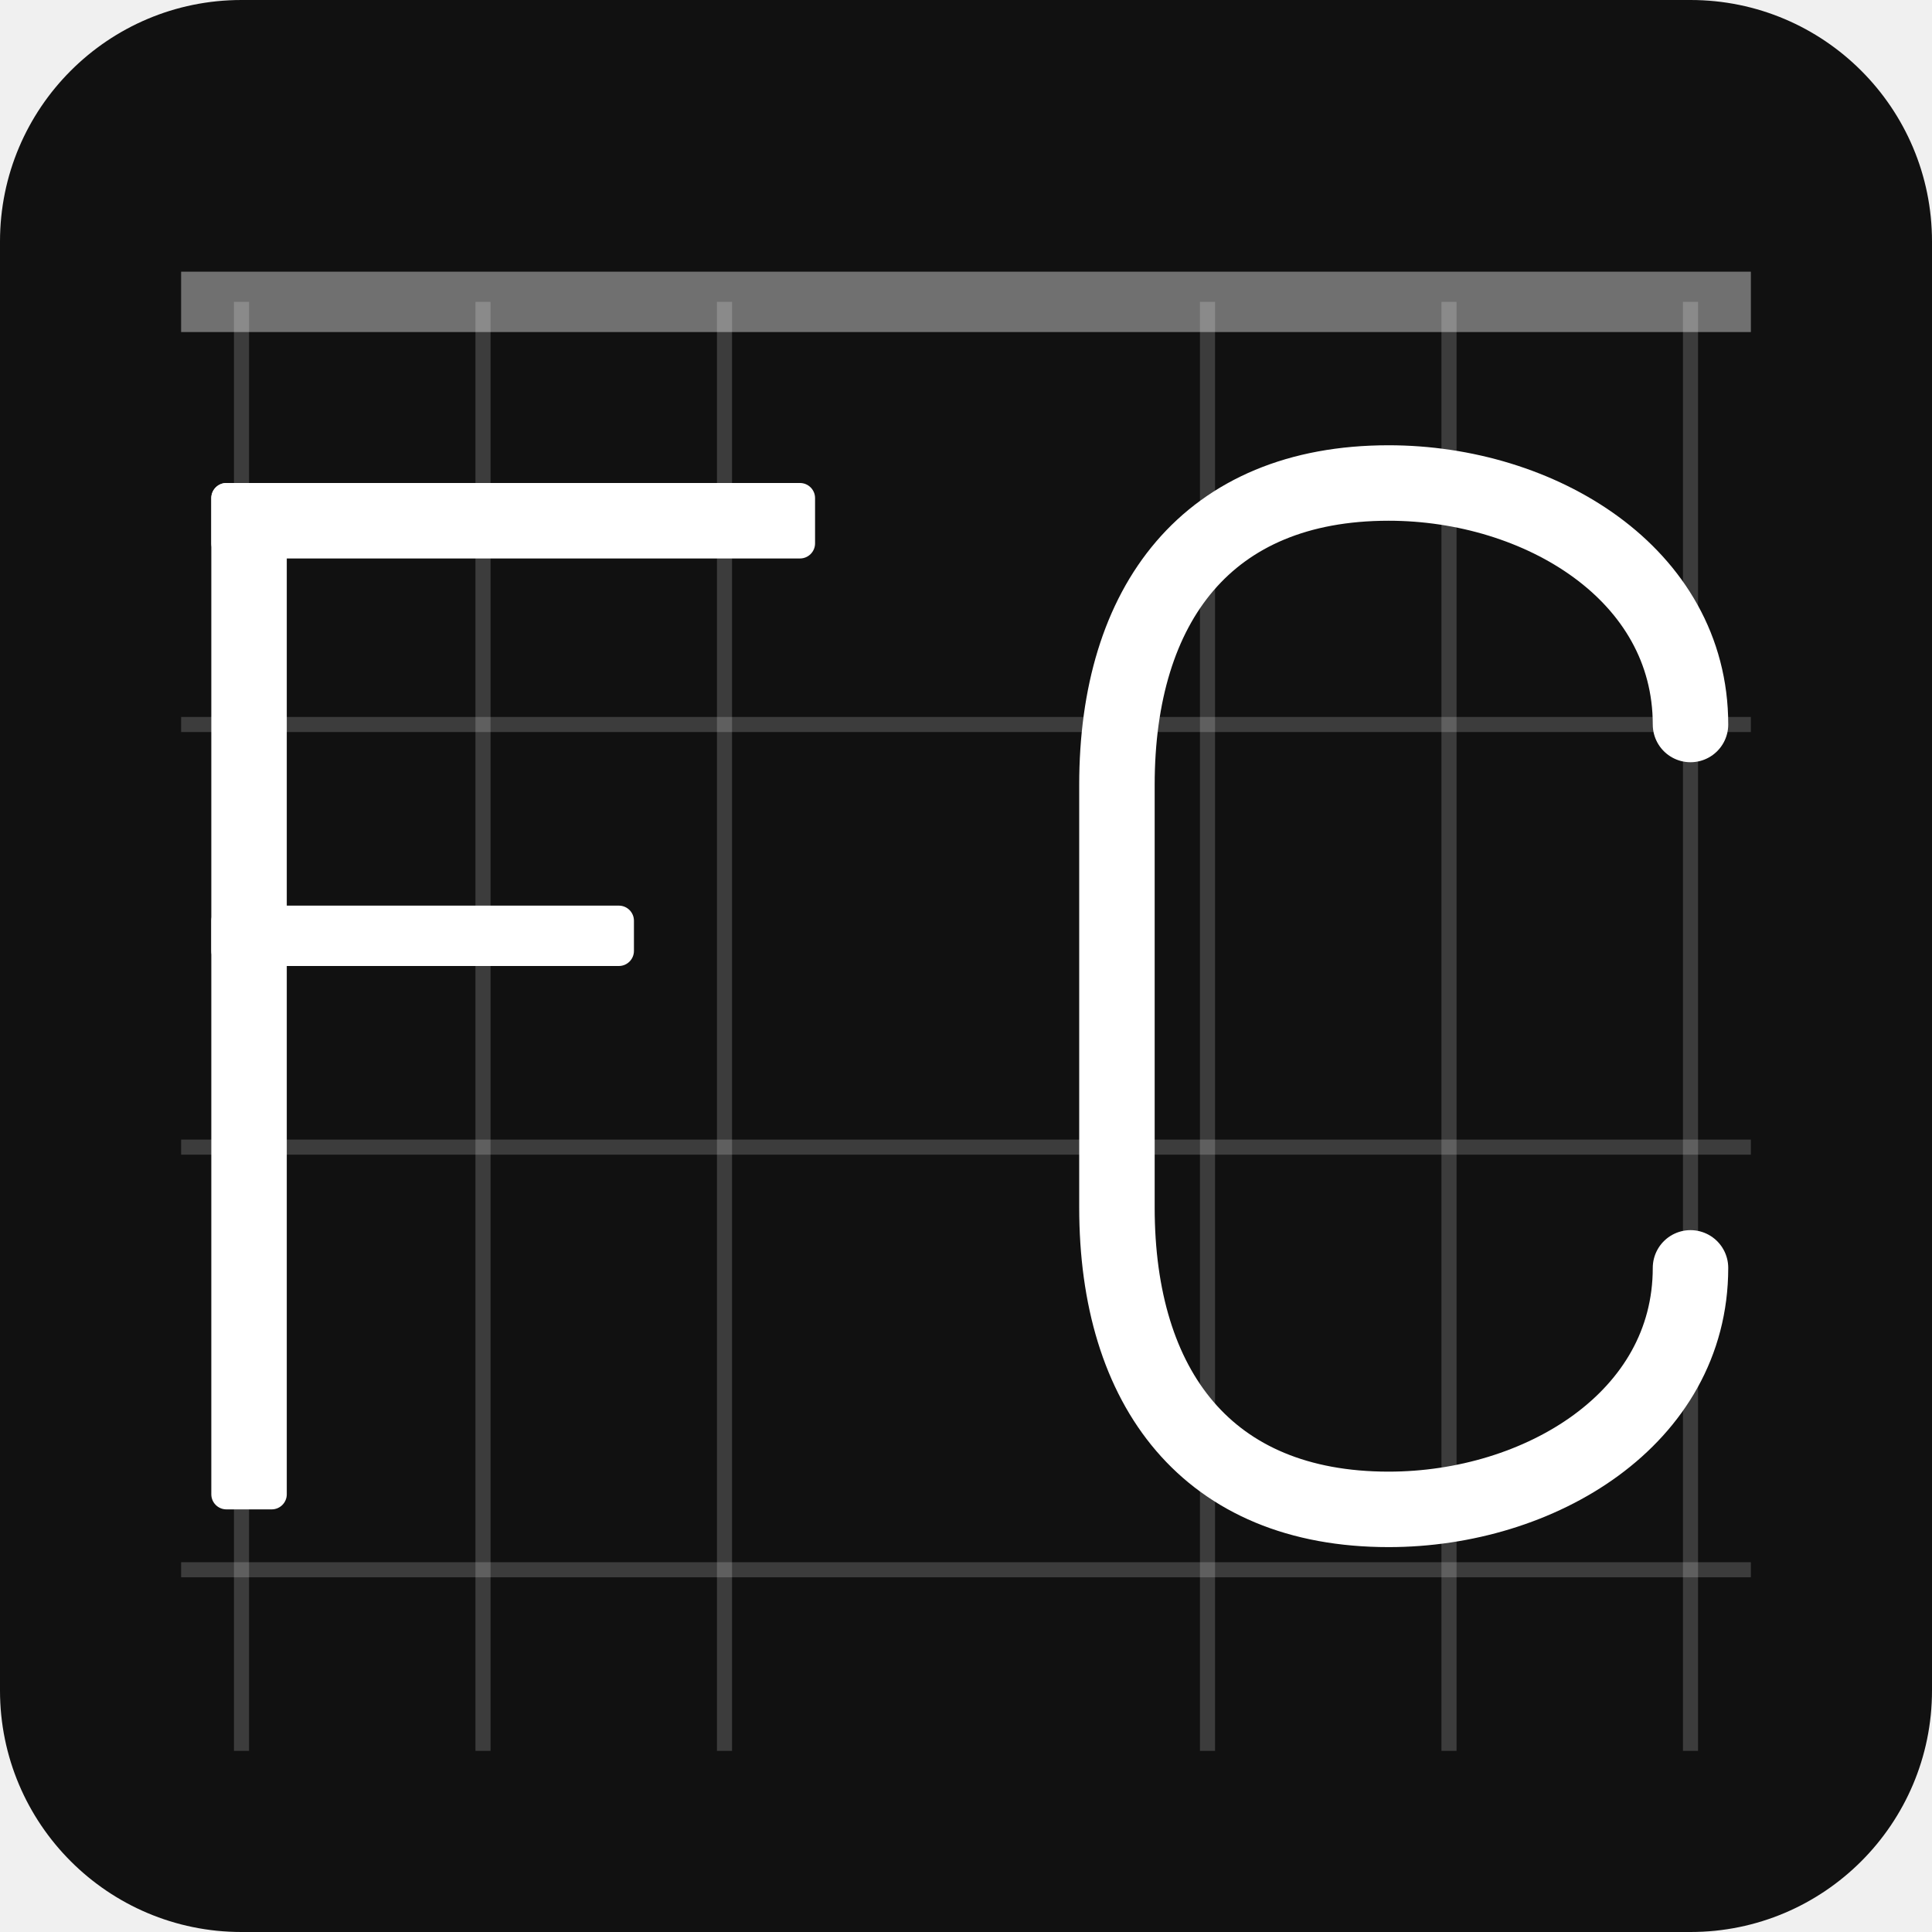
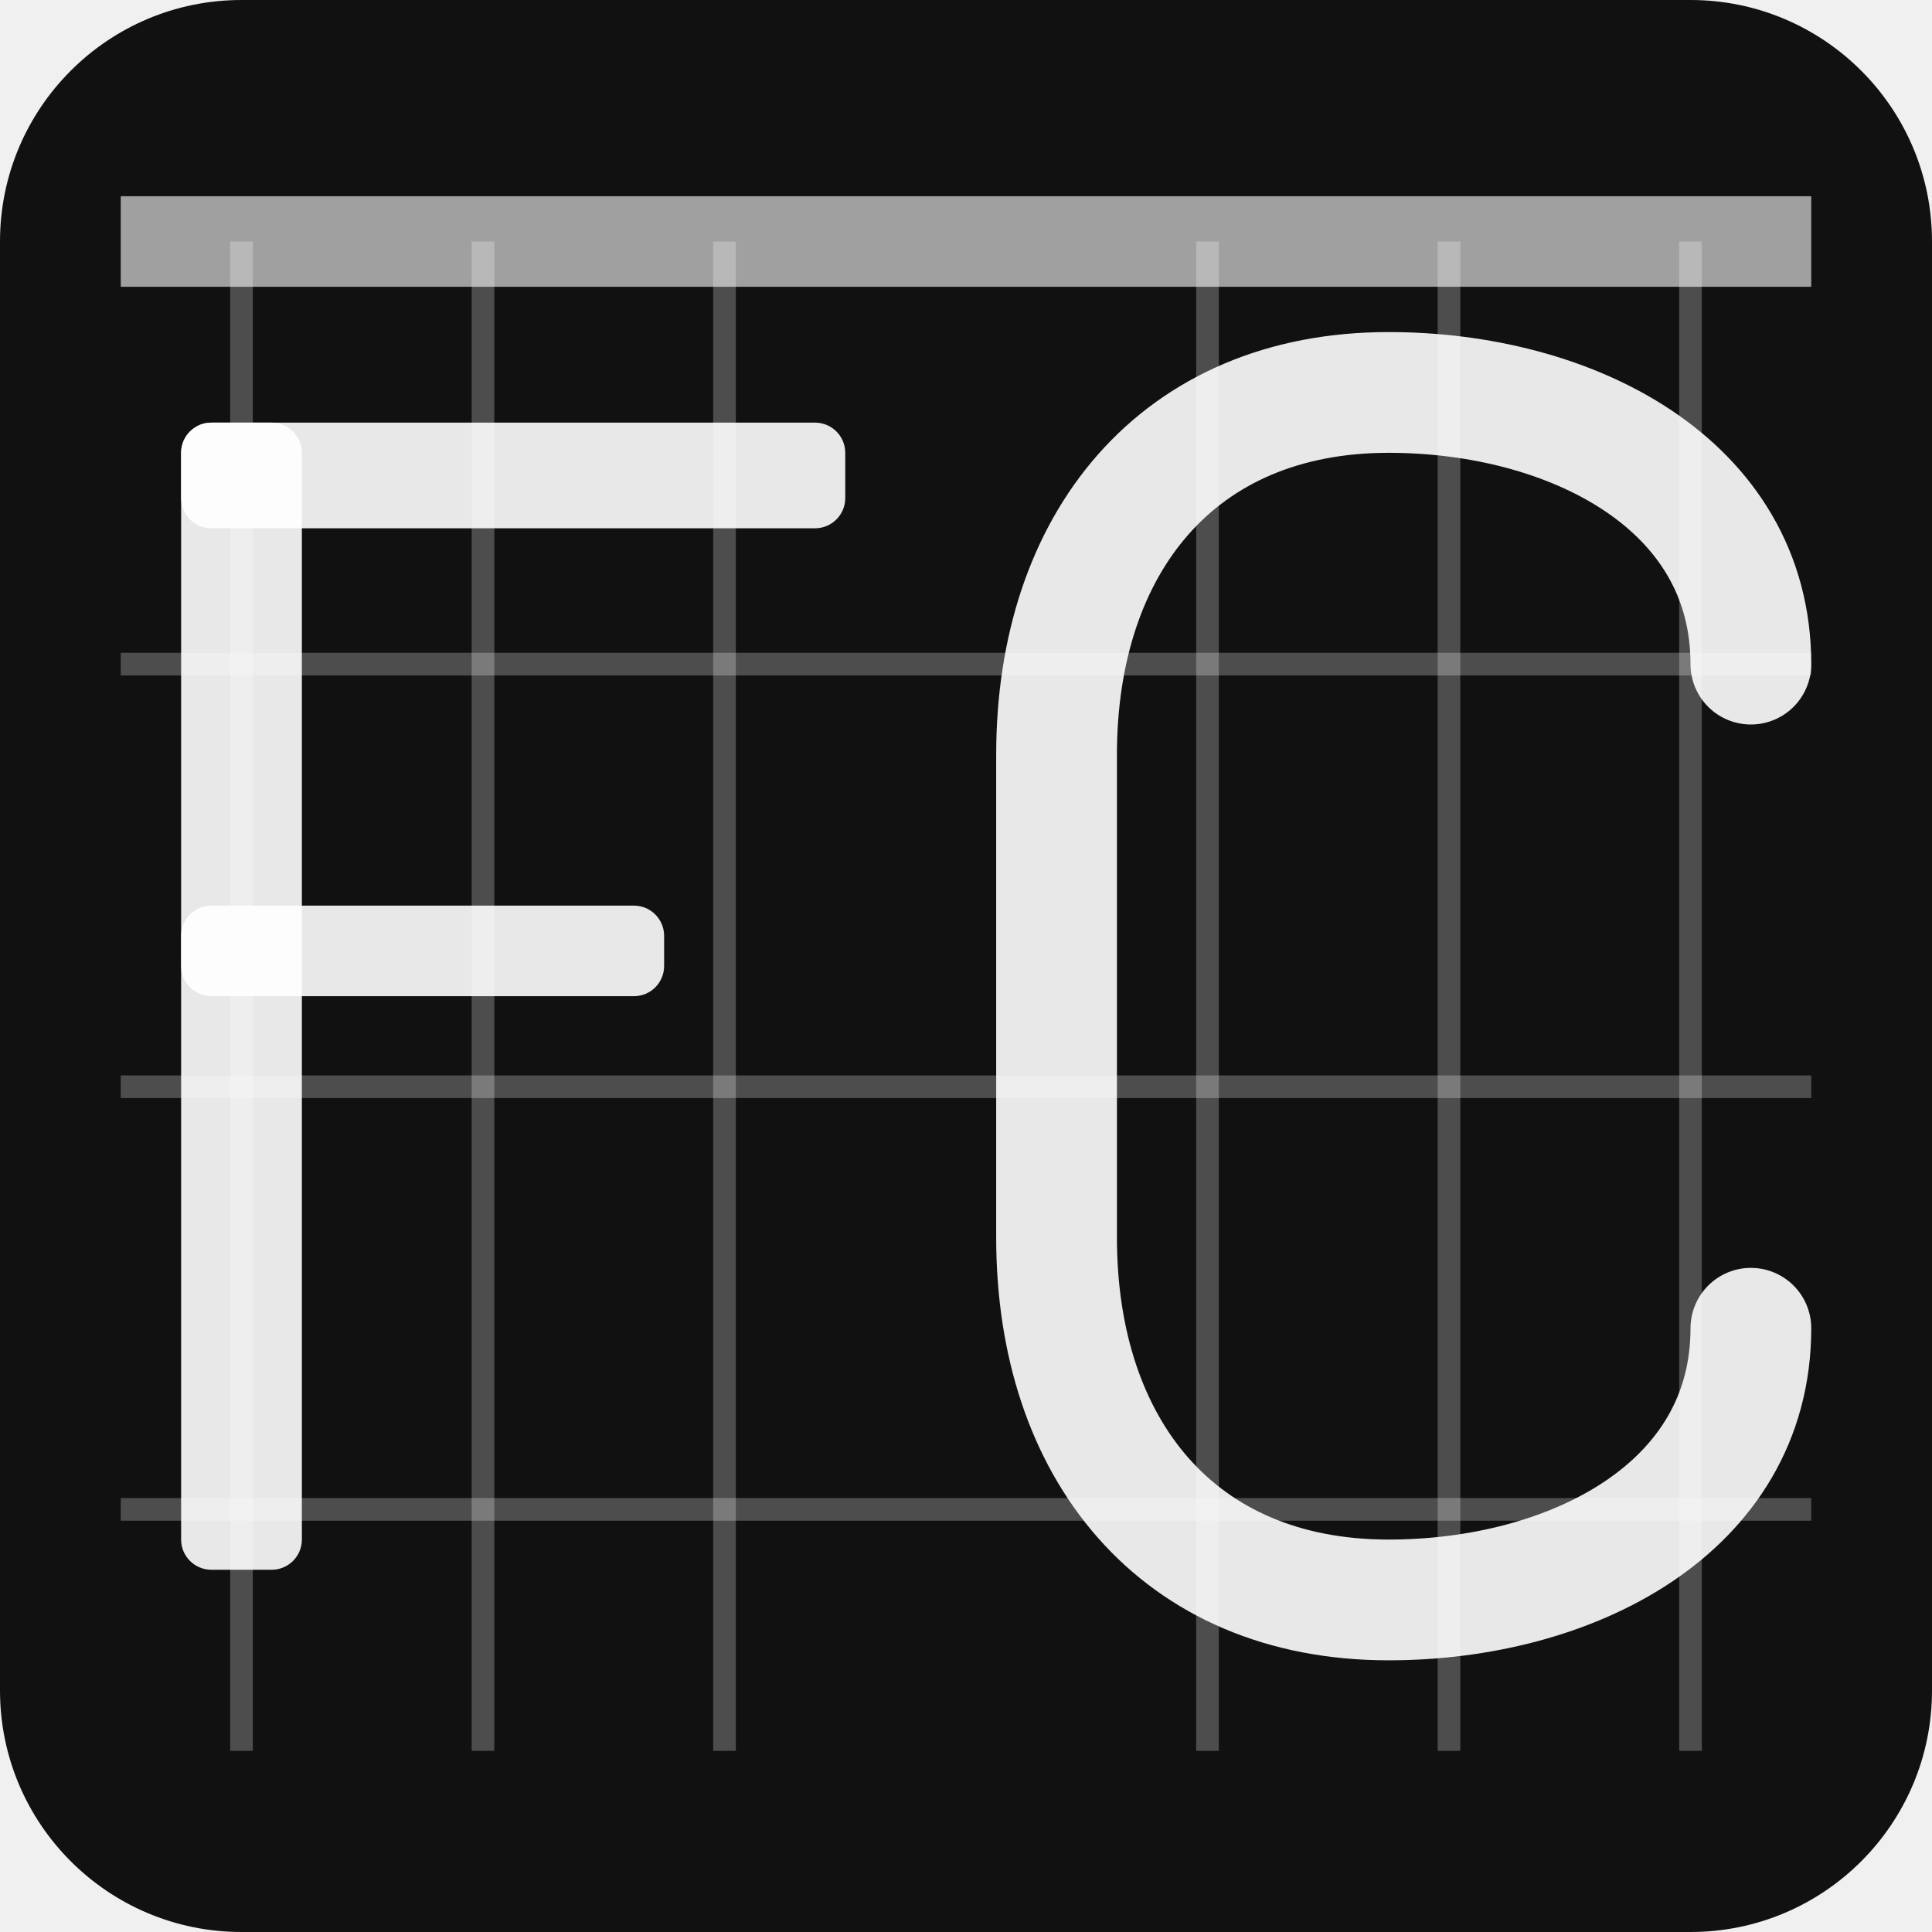
<svg xmlns="http://www.w3.org/2000/svg" viewBox="0 0 64 64" fill="none">
  <rect width="64" height="64" rx="8" fill="#111" />
-   <line x1="6" y1="10" x2="58" y2="10" stroke="white" stroke-width="2" opacity="0.4" />
-   <line x1="6" y1="24" x2="58" y2="24" stroke="white" stroke-width="0.5" opacity="0.18" />
-   <line x1="6" y1="38" x2="58" y2="38" stroke="white" stroke-width="0.5" opacity="0.18" />
-   <line x1="6" y1="52" x2="58" y2="52" stroke="white" stroke-width="0.5" opacity="0.18" />
-   <line x1="8" y1="10" x2="8" y2="58" stroke="white" stroke-width="0.5" opacity="0.18" />
-   <line x1="16" y1="10" x2="16" y2="58" stroke="white" stroke-width="0.5" opacity="0.18" />
-   <line x1="24" y1="10" x2="24" y2="58" stroke="white" stroke-width="0.5" opacity="0.18" />
-   <line x1="40" y1="10" x2="40" y2="58" stroke="white" stroke-width="0.5" opacity="0.18" />
-   <line x1="48" y1="10" x2="48" y2="58" stroke="white" stroke-width="0.5" opacity="0.18" />
-   <line x1="56" y1="10" x2="56" y2="58" stroke="white" stroke-width="0.5" opacity="0.18" />
-   <rect x="7" y="16" width="2.5" height="34" rx="0.5" fill="white" />
-   <rect x="7" y="16" width="20" height="2.5" rx="0.5" fill="white" />
-   <rect x="7" y="30" width="14" height="2" rx="0.5" fill="white" />
-   <path d="M56 24 C56 19 51 16 46 16 C40 16 37 20 37 26 L37 40 C37 46 40 50 46 50 C51 50 56 47 56 42" stroke="white" stroke-width="2.5" stroke-linecap="round" fill="none" />
+   <line x1="4" y1="8" x2="60" y2="8" stroke="white" stroke-width="3" opacity="0.6" />
+   <line x1="4" y1="22" x2="60" y2="22" stroke="white" stroke-width="0.75" opacity="0.25" />
+   <line x1="4" y1="36" x2="60" y2="36" stroke="white" stroke-width="0.75" opacity="0.25" />
+   <line x1="4" y1="50" x2="60" y2="50" stroke="white" stroke-width="0.75" opacity="0.25" />
+   <line x1="8" y1="8" x2="8" y2="58" stroke="white" stroke-width="0.75" opacity="0.25" />
+   <line x1="16" y1="8" x2="16" y2="58" stroke="white" stroke-width="0.75" opacity="0.25" />
+   <line x1="24" y1="8" x2="24" y2="58" stroke="white" stroke-width="0.75" opacity="0.25" />
+   <line x1="40" y1="8" x2="40" y2="58" stroke="white" stroke-width="0.75" opacity="0.25" />
+   <line x1="48" y1="8" x2="48" y2="58" stroke="white" stroke-width="0.75" opacity="0.25" />
+   <line x1="56" y1="8" x2="56" y2="58" stroke="white" stroke-width="0.75" opacity="0.25" />
+   <rect x="6" y="14" width="4" height="38" rx="1" fill="white" opacity="0.9" />
+   <rect x="6" y="14" width="22" height="3.5" rx="1" fill="white" opacity="0.9" />
+   <rect x="6" y="30" width="16" height="3" rx="1" fill="white" opacity="0.9" />
+   <path d="M58 22 C58 16 52 13 46 13 C39 13 35 18 35 25 L35 41 C35 48 39 53 46 53 C52 53 58 50 58 44" stroke="white" stroke-width="4" stroke-linecap="round" fill="none" opacity="0.9" />
</svg>
